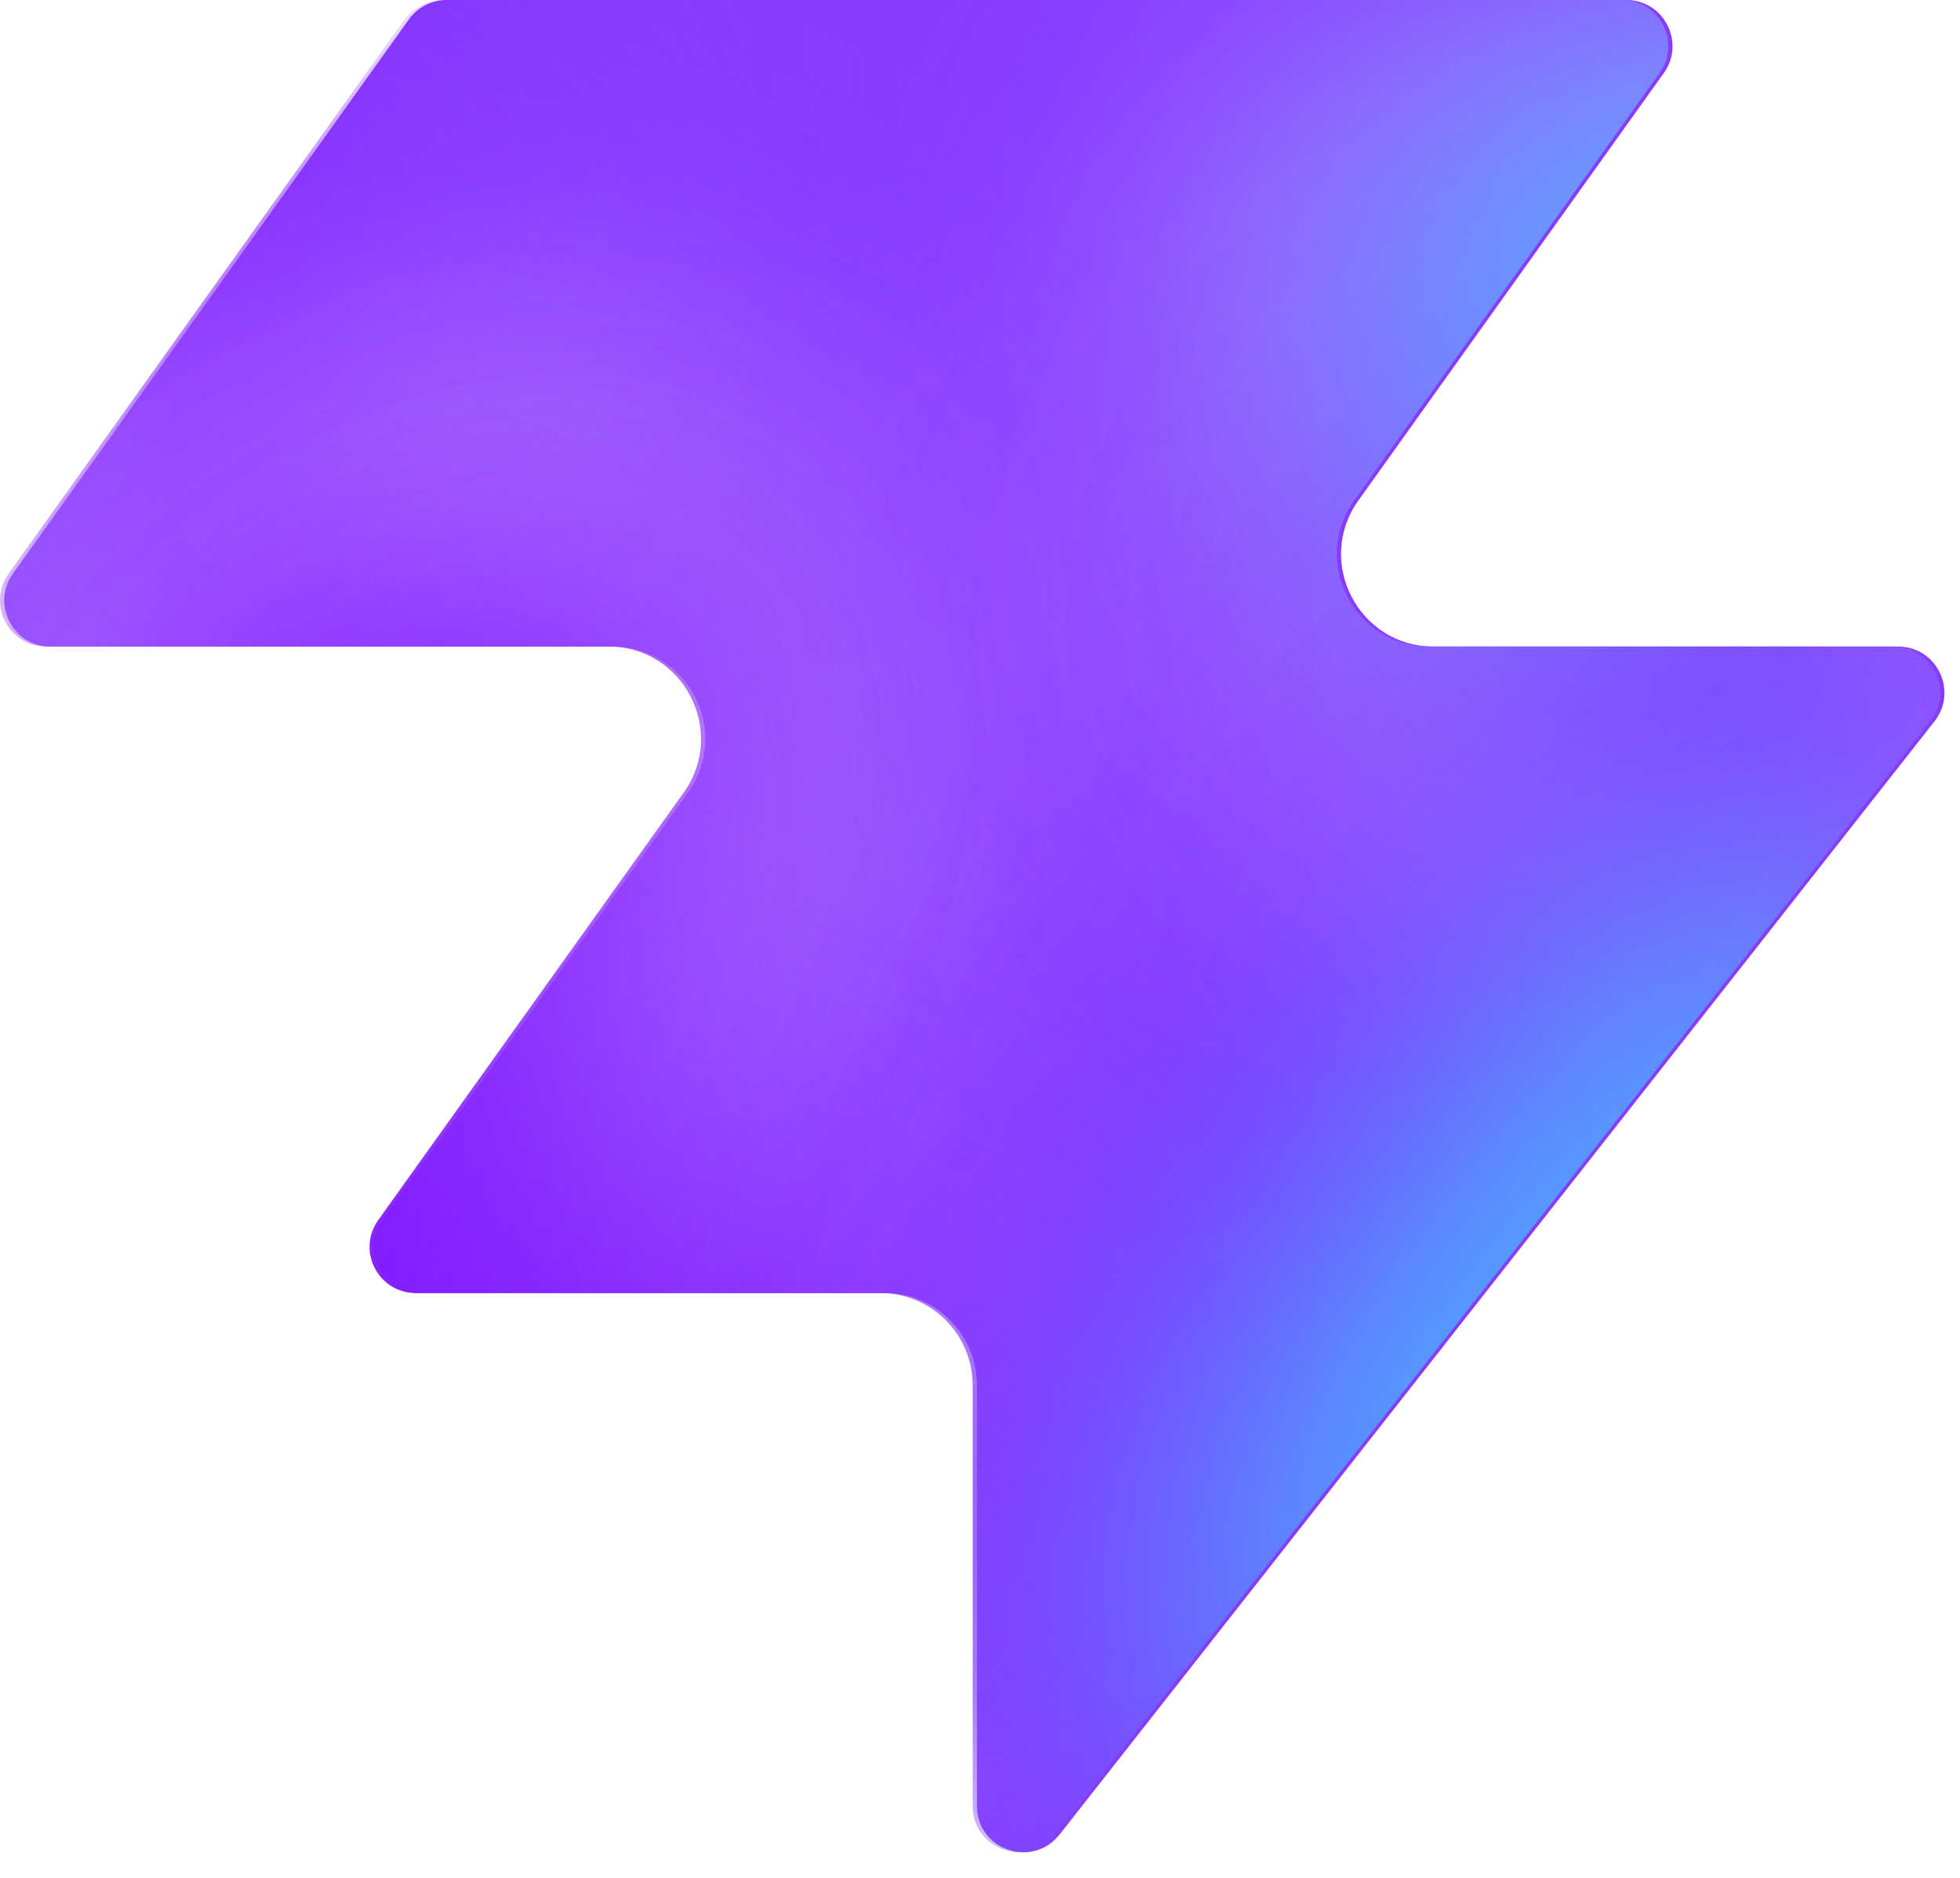
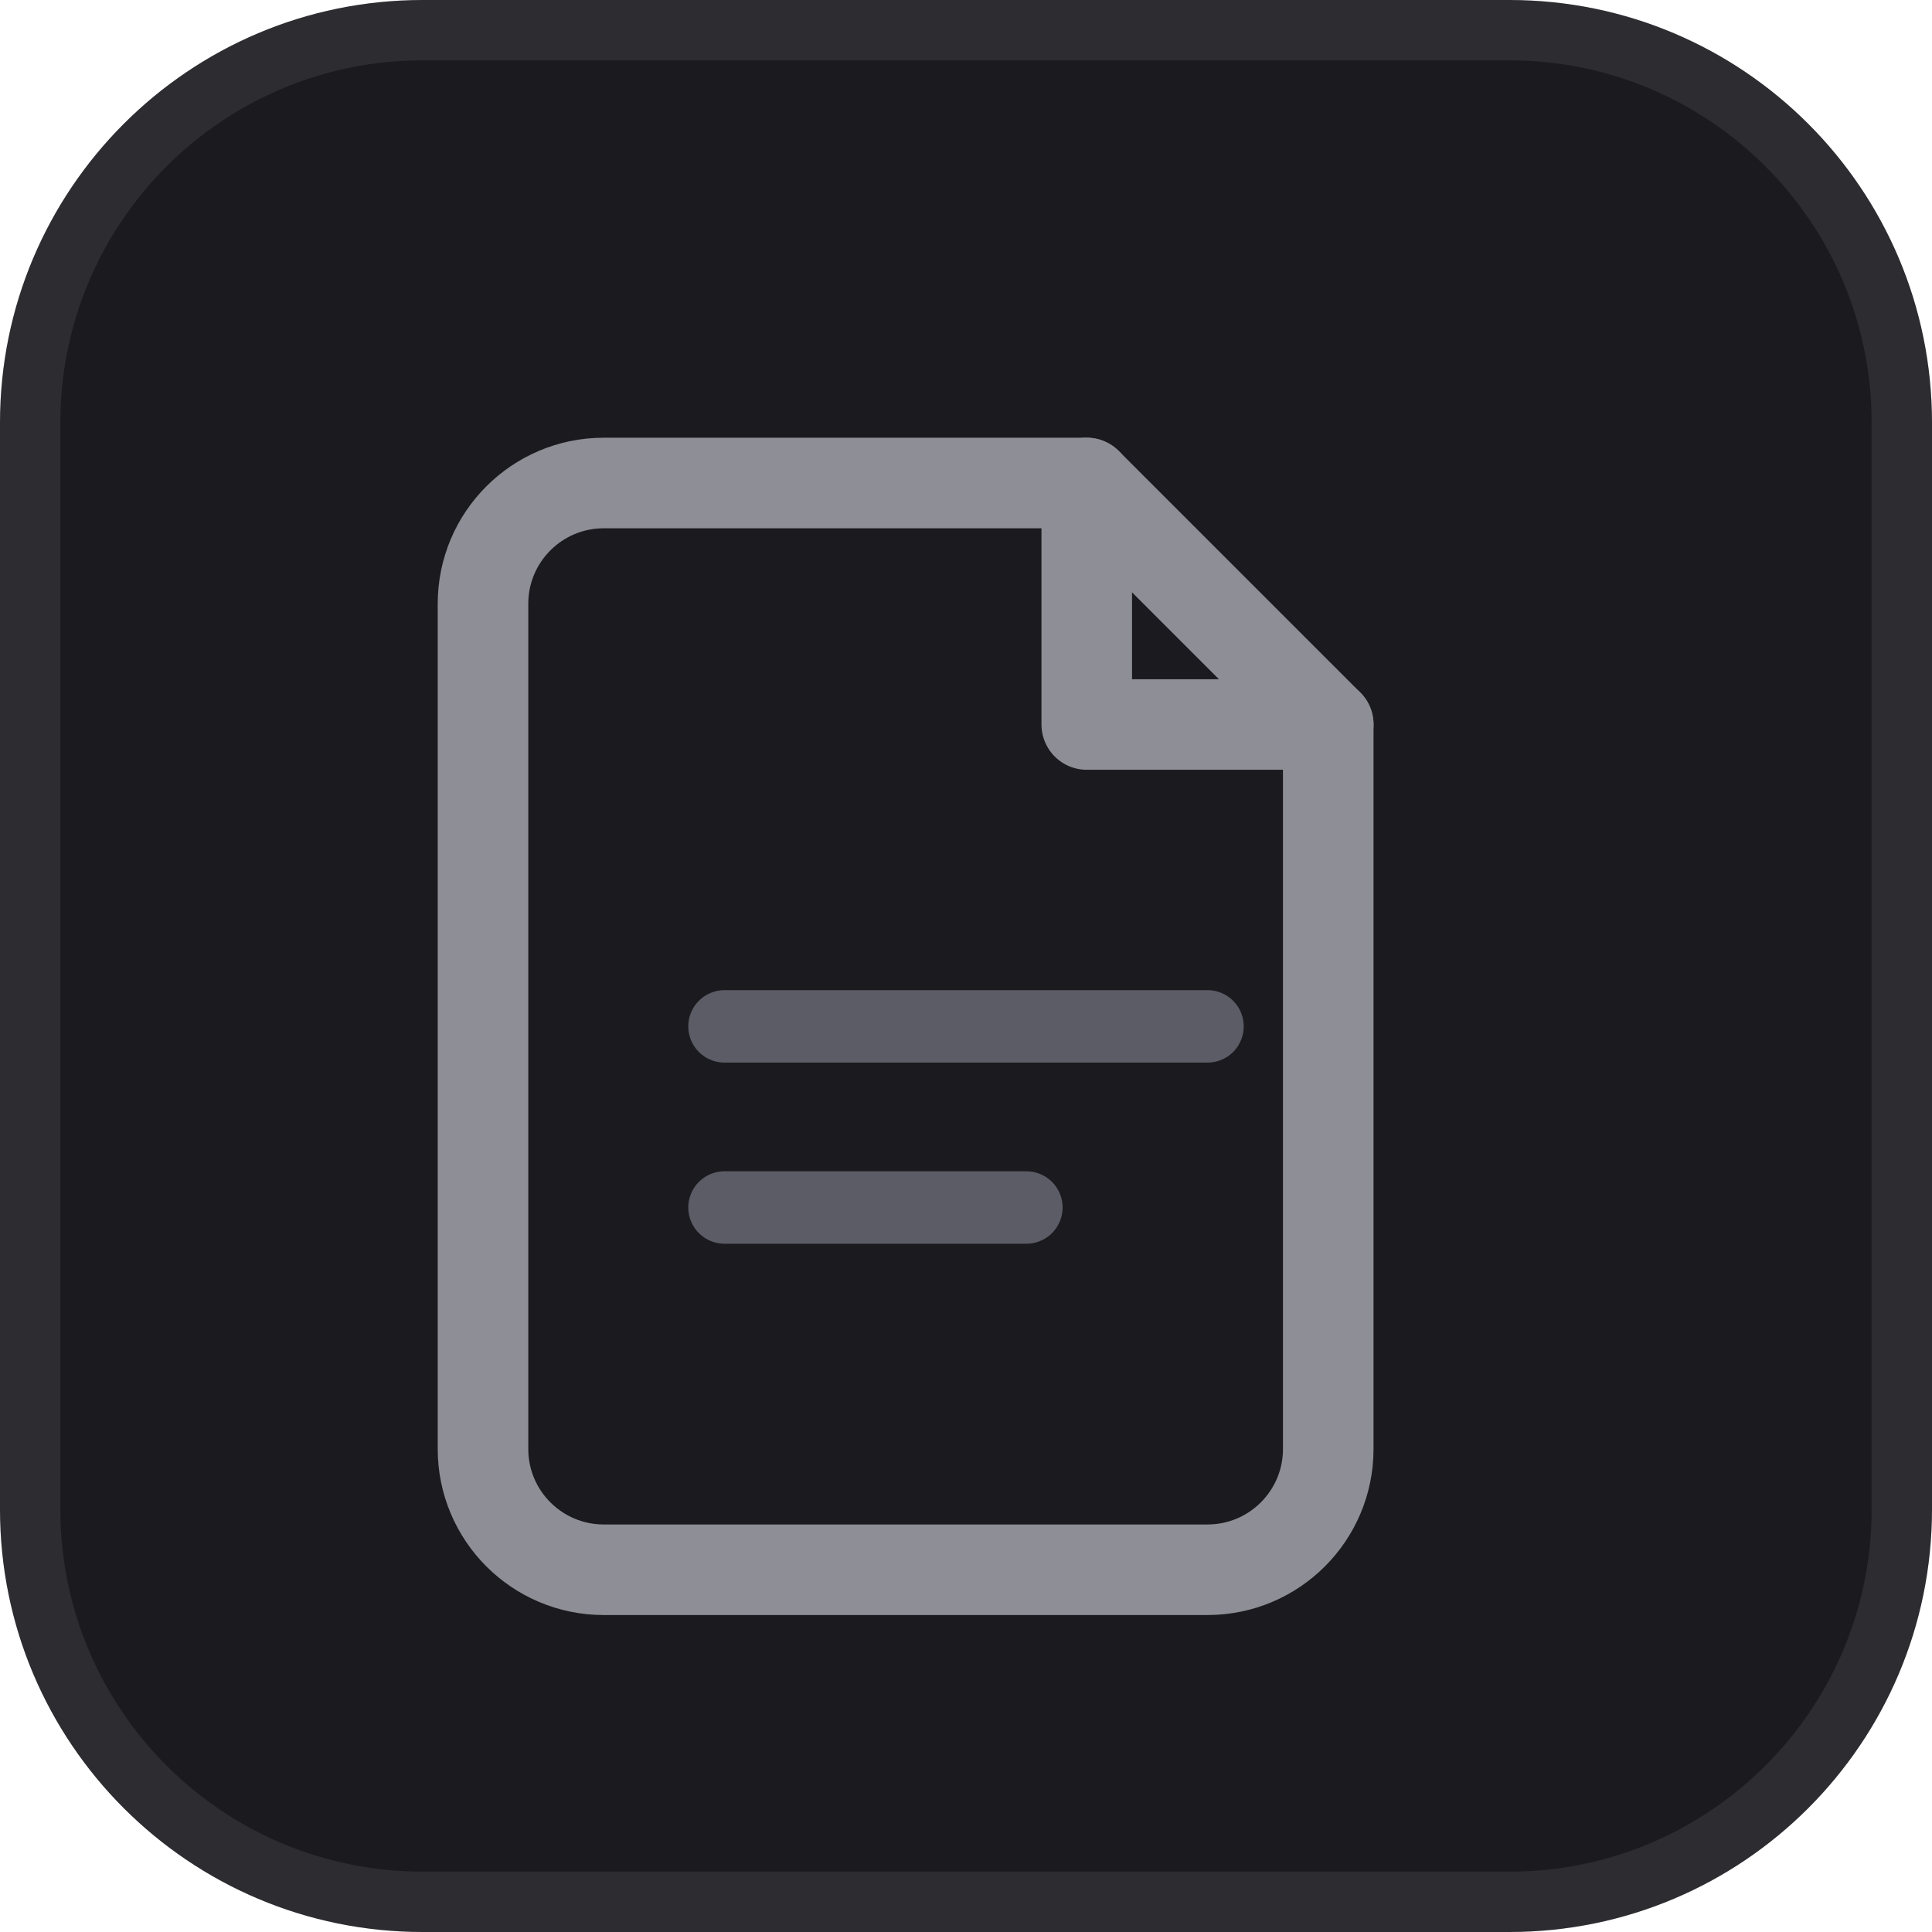
- <svg xmlns="http://www.w3.org/2000/svg" width="48" height="46" fill="none" viewBox="0 0 48 46">
-   <path fill="#863bff" d="M25.946 44.938c-.664.845-2.021.375-2.021-.698V33.937a2.26 2.26 0 0 0-2.262-2.262H10.287c-.92 0-1.456-1.04-.92-1.788l7.48-10.471c1.07-1.497 0-3.578-1.842-3.578H1.237c-.92 0-1.456-1.04-.92-1.788L10.013.474c.214-.297.556-.474.92-.474h28.894c.92 0 1.456 1.04.92 1.788l-7.48 10.471c-1.07 1.498 0 3.579 1.842 3.579h11.377c.943 0 1.473 1.088.89 1.83L25.947 44.94z" style="fill:#863bff;fill:color(display-p3 .525 .23 1);fill-opacity:1" />
-   <mask id="a" width="48" height="46" x="0" y="0" maskUnits="userSpaceOnUse" style="mask-type:alpha">
-     <path fill="#000" d="M25.842 44.938c-.664.844-2.021.375-2.021-.698V33.937a2.26 2.26 0 0 0-2.262-2.262H10.183c-.92 0-1.456-1.04-.92-1.788l7.48-10.471c1.07-1.498 0-3.579-1.842-3.579H1.133c-.92 0-1.456-1.04-.92-1.787L9.91.473c.214-.297.556-.474.92-.474h28.894c.92 0 1.456 1.04.92 1.788l-7.48 10.471c-1.07 1.498 0 3.578 1.842 3.578h11.377c.943 0 1.473 1.088.89 1.832L25.843 44.94z" style="fill:#000;fill-opacity:1" />
-   </mask>
-   <g mask="url(#a)">
-     <g filter="url(#b)">
-       <ellipse cx="5.508" cy="14.704" fill="#ede6ff" rx="5.508" ry="14.704" style="fill:#ede6ff;fill:color(display-p3 .927 .903 1);fill-opacity:1" transform="matrix(.00324 1 1 -.00324 -4.47 31.516)" />
-     </g>
-     <g filter="url(#c)">
-       <ellipse cx="10.399" cy="29.851" fill="#ede6ff" rx="10.399" ry="29.851" style="fill:#ede6ff;fill:color(display-p3 .927 .903 1);fill-opacity:1" transform="matrix(.00324 1 1 -.00324 -39.328 7.883)" />
-     </g>
-     <g filter="url(#d)">
-       <ellipse cx="5.508" cy="30.487" fill="#7e14ff" rx="5.508" ry="30.487" style="fill:#7e14ff;fill:color(display-p3 .492 .077 1);fill-opacity:1" transform="rotate(89.814 -25.913 -14.639)scale(1 -1)" />
-     </g>
-     <g filter="url(#e)">
-       <ellipse cx="5.508" cy="30.599" fill="#7e14ff" rx="5.508" ry="30.599" style="fill:#7e14ff;fill:color(display-p3 .492 .077 1);fill-opacity:1" transform="rotate(89.814 -32.644 -3.334)scale(1 -1)" />
-     </g>
-     <g filter="url(#f)">
-       <ellipse cx="5.508" cy="30.599" fill="#7e14ff" rx="5.508" ry="30.599" style="fill:#7e14ff;fill:color(display-p3 .492 .077 1);fill-opacity:1" transform="matrix(.00324 1 1 -.00324 -34.34 30.47)" />
-     </g>
-     <g filter="url(#g)">
-       <ellipse cx="14.072" cy="22.078" fill="#ede6ff" rx="14.072" ry="22.078" style="fill:#ede6ff;fill:color(display-p3 .927 .903 1);fill-opacity:1" transform="rotate(93.35 24.506 48.493)scale(-1 1)" />
-     </g>
-     <g filter="url(#h)">
-       <ellipse cx="3.47" cy="21.501" fill="#7e14ff" rx="3.47" ry="21.501" style="fill:#7e14ff;fill:color(display-p3 .492 .077 1);fill-opacity:1" transform="rotate(89.009 28.708 47.59)scale(-1 1)" />
-     </g>
-     <g filter="url(#i)">
-       <ellipse cx="3.47" cy="21.501" fill="#7e14ff" rx="3.47" ry="21.501" style="fill:#7e14ff;fill:color(display-p3 .492 .077 1);fill-opacity:1" transform="rotate(89.009 28.708 47.59)scale(-1 1)" />
-     </g>
-     <g filter="url(#j)">
-       <ellipse cx=".387" cy="8.972" fill="#7e14ff" rx="4.407" ry="29.108" style="fill:#7e14ff;fill:color(display-p3 .492 .077 1);fill-opacity:1" transform="rotate(39.51 .387 8.972)" />
-     </g>
-     <g filter="url(#k)">
-       <ellipse cx="47.523" cy="-6.092" fill="#7e14ff" rx="4.407" ry="29.108" style="fill:#7e14ff;fill:color(display-p3 .492 .077 1);fill-opacity:1" transform="rotate(37.892 47.523 -6.092)" />
-     </g>
-     <g filter="url(#l)">
-       <ellipse cx="41.412" cy="6.333" fill="#47bfff" rx="5.971" ry="9.665" style="fill:#47bfff;fill:color(display-p3 .28 .748 1);fill-opacity:1" transform="rotate(37.892 41.412 6.333)" />
-     </g>
-     <g filter="url(#m)">
-       <ellipse cx="-1.879" cy="38.332" fill="#7e14ff" rx="4.407" ry="29.108" style="fill:#7e14ff;fill:color(display-p3 .492 .077 1);fill-opacity:1" transform="rotate(37.892 -1.88 38.332)" />
-     </g>
-     <g filter="url(#n)">
-       <ellipse cx="-1.879" cy="38.332" fill="#7e14ff" rx="4.407" ry="29.108" style="fill:#7e14ff;fill:color(display-p3 .492 .077 1);fill-opacity:1" transform="rotate(37.892 -1.88 38.332)" />
-     </g>
-     <g filter="url(#o)">
-       <ellipse cx="35.651" cy="29.907" fill="#7e14ff" rx="4.407" ry="29.108" style="fill:#7e14ff;fill:color(display-p3 .492 .077 1);fill-opacity:1" transform="rotate(37.892 35.651 29.907)" />
-     </g>
-     <g filter="url(#p)">
-       <ellipse cx="38.418" cy="32.4" fill="#47bfff" rx="5.971" ry="15.297" style="fill:#47bfff;fill:color(display-p3 .28 .748 1);fill-opacity:1" transform="rotate(37.892 38.418 32.4)" />
-     </g>
-   </g>
-   <defs>
-     <filter id="b" width="60.045" height="41.654" x="-19.77" y="16.149" color-interpolation-filters="sRGB" filterUnits="userSpaceOnUse">
-       <feFlood flood-opacity="0" result="BackgroundImageFix" />
-       <feBlend in="SourceGraphic" in2="BackgroundImageFix" result="shape" />
-       <feGaussianBlur result="effect1_foregroundBlur_2002_17158" stdDeviation="7.659" />
-     </filter>
-     <filter id="c" width="90.34" height="51.437" x="-54.613" y="-7.533" color-interpolation-filters="sRGB" filterUnits="userSpaceOnUse">
-       <feFlood flood-opacity="0" result="BackgroundImageFix" />
-       <feBlend in="SourceGraphic" in2="BackgroundImageFix" result="shape" />
-       <feGaussianBlur result="effect1_foregroundBlur_2002_17158" stdDeviation="7.659" />
-     </filter>
-     <filter id="d" width="79.355" height="29.4" x="-49.64" y="2.03" color-interpolation-filters="sRGB" filterUnits="userSpaceOnUse">
-       <feFlood flood-opacity="0" result="BackgroundImageFix" />
-       <feBlend in="SourceGraphic" in2="BackgroundImageFix" result="shape" />
-       <feGaussianBlur result="effect1_foregroundBlur_2002_17158" stdDeviation="4.596" />
-     </filter>
-     <filter id="e" width="79.579" height="29.4" x="-45.045" y="20.029" color-interpolation-filters="sRGB" filterUnits="userSpaceOnUse">
-       <feFlood flood-opacity="0" result="BackgroundImageFix" />
-       <feBlend in="SourceGraphic" in2="BackgroundImageFix" result="shape" />
-       <feGaussianBlur result="effect1_foregroundBlur_2002_17158" stdDeviation="4.596" />
-     </filter>
-     <filter id="f" width="79.579" height="29.4" x="-43.513" y="21.178" color-interpolation-filters="sRGB" filterUnits="userSpaceOnUse">
-       <feFlood flood-opacity="0" result="BackgroundImageFix" />
-       <feBlend in="SourceGraphic" in2="BackgroundImageFix" result="shape" />
-       <feGaussianBlur result="effect1_foregroundBlur_2002_17158" stdDeviation="4.596" />
-     </filter>
-     <filter id="g" width="74.749" height="58.852" x="15.756" y="-17.901" color-interpolation-filters="sRGB" filterUnits="userSpaceOnUse">
-       <feFlood flood-opacity="0" result="BackgroundImageFix" />
-       <feBlend in="SourceGraphic" in2="BackgroundImageFix" result="shape" />
-       <feGaussianBlur result="effect1_foregroundBlur_2002_17158" stdDeviation="7.659" />
-     </filter>
-     <filter id="h" width="61.377" height="25.362" x="23.548" y="2.284" color-interpolation-filters="sRGB" filterUnits="userSpaceOnUse">
-       <feFlood flood-opacity="0" result="BackgroundImageFix" />
-       <feBlend in="SourceGraphic" in2="BackgroundImageFix" result="shape" />
-       <feGaussianBlur result="effect1_foregroundBlur_2002_17158" stdDeviation="4.596" />
-     </filter>
-     <filter id="i" width="61.377" height="25.362" x="23.548" y="2.284" color-interpolation-filters="sRGB" filterUnits="userSpaceOnUse">
-       <feFlood flood-opacity="0" result="BackgroundImageFix" />
-       <feBlend in="SourceGraphic" in2="BackgroundImageFix" result="shape" />
-       <feGaussianBlur result="effect1_foregroundBlur_2002_17158" stdDeviation="4.596" />
-     </filter>
-     <filter id="j" width="56.045" height="63.649" x="-27.636" y="-22.853" color-interpolation-filters="sRGB" filterUnits="userSpaceOnUse">
-       <feFlood flood-opacity="0" result="BackgroundImageFix" />
-       <feBlend in="SourceGraphic" in2="BackgroundImageFix" result="shape" />
-       <feGaussianBlur result="effect1_foregroundBlur_2002_17158" stdDeviation="4.596" />
-     </filter>
-     <filter id="k" width="54.814" height="64.646" x="20.116" y="-38.415" color-interpolation-filters="sRGB" filterUnits="userSpaceOnUse">
-       <feFlood flood-opacity="0" result="BackgroundImageFix" />
-       <feBlend in="SourceGraphic" in2="BackgroundImageFix" result="shape" />
-       <feGaussianBlur result="effect1_foregroundBlur_2002_17158" stdDeviation="4.596" />
-     </filter>
-     <filter id="l" width="33.541" height="35.313" x="24.641" y="-11.323" color-interpolation-filters="sRGB" filterUnits="userSpaceOnUse">
-       <feFlood flood-opacity="0" result="BackgroundImageFix" />
-       <feBlend in="SourceGraphic" in2="BackgroundImageFix" result="shape" />
-       <feGaussianBlur result="effect1_foregroundBlur_2002_17158" stdDeviation="4.596" />
-     </filter>
-     <filter id="m" width="54.814" height="64.646" x="-29.286" y="6.009" color-interpolation-filters="sRGB" filterUnits="userSpaceOnUse">
-       <feFlood flood-opacity="0" result="BackgroundImageFix" />
-       <feBlend in="SourceGraphic" in2="BackgroundImageFix" result="shape" />
-       <feGaussianBlur result="effect1_foregroundBlur_2002_17158" stdDeviation="4.596" />
-     </filter>
-     <filter id="n" width="54.814" height="64.646" x="-29.286" y="6.009" color-interpolation-filters="sRGB" filterUnits="userSpaceOnUse">
-       <feFlood flood-opacity="0" result="BackgroundImageFix" />
-       <feBlend in="SourceGraphic" in2="BackgroundImageFix" result="shape" />
-       <feGaussianBlur result="effect1_foregroundBlur_2002_17158" stdDeviation="4.596" />
-     </filter>
-     <filter id="o" width="54.814" height="64.646" x="8.244" y="-2.416" color-interpolation-filters="sRGB" filterUnits="userSpaceOnUse">
-       <feFlood flood-opacity="0" result="BackgroundImageFix" />
-       <feBlend in="SourceGraphic" in2="BackgroundImageFix" result="shape" />
-       <feGaussianBlur result="effect1_foregroundBlur_2002_17158" stdDeviation="4.596" />
-     </filter>
-     <filter id="p" width="39.409" height="43.623" x="18.713" y="10.588" color-interpolation-filters="sRGB" filterUnits="userSpaceOnUse">
-       <feFlood flood-opacity="0" result="BackgroundImageFix" />
-       <feBlend in="SourceGraphic" in2="BackgroundImageFix" result="shape" />
-       <feGaussianBlur result="effect1_foregroundBlur_2002_17158" stdDeviation="4.596" />
-     </filter>
-   </defs>
+ <svg xmlns="http://www.w3.org/2000/svg" width="32" height="32" viewBox="0 0 32 32" fill="none">
+   <rect width="32" height="32" rx="7" fill="#1a1a1f" />
+   <rect x="0.5" y="0.5" width="31" height="31" rx="6.5" stroke="rgba(255,255,255,0.08)" />
+   <path d="M10 8h8l4 4v12a2 2 0 0 1-2 2H10a2 2 0 0 1-2-2V10a2 2 0 0 1 2-2z" stroke="#8e8e96" stroke-width="1.5" stroke-linecap="round" stroke-linejoin="round" fill="none" />
+   <polyline points="18 8 18 12 22 12" stroke="#8e8e96" stroke-width="1.5" stroke-linecap="round" stroke-linejoin="round" fill="none" />
+   <line x1="12" y1="17" x2="20" y2="17" stroke="#5c5c66" stroke-width="1.2" stroke-linecap="round" />
+   <line x1="12" y1="20" x2="17" y2="20" stroke="#5c5c66" stroke-width="1.2" stroke-linecap="round" />
</svg>
